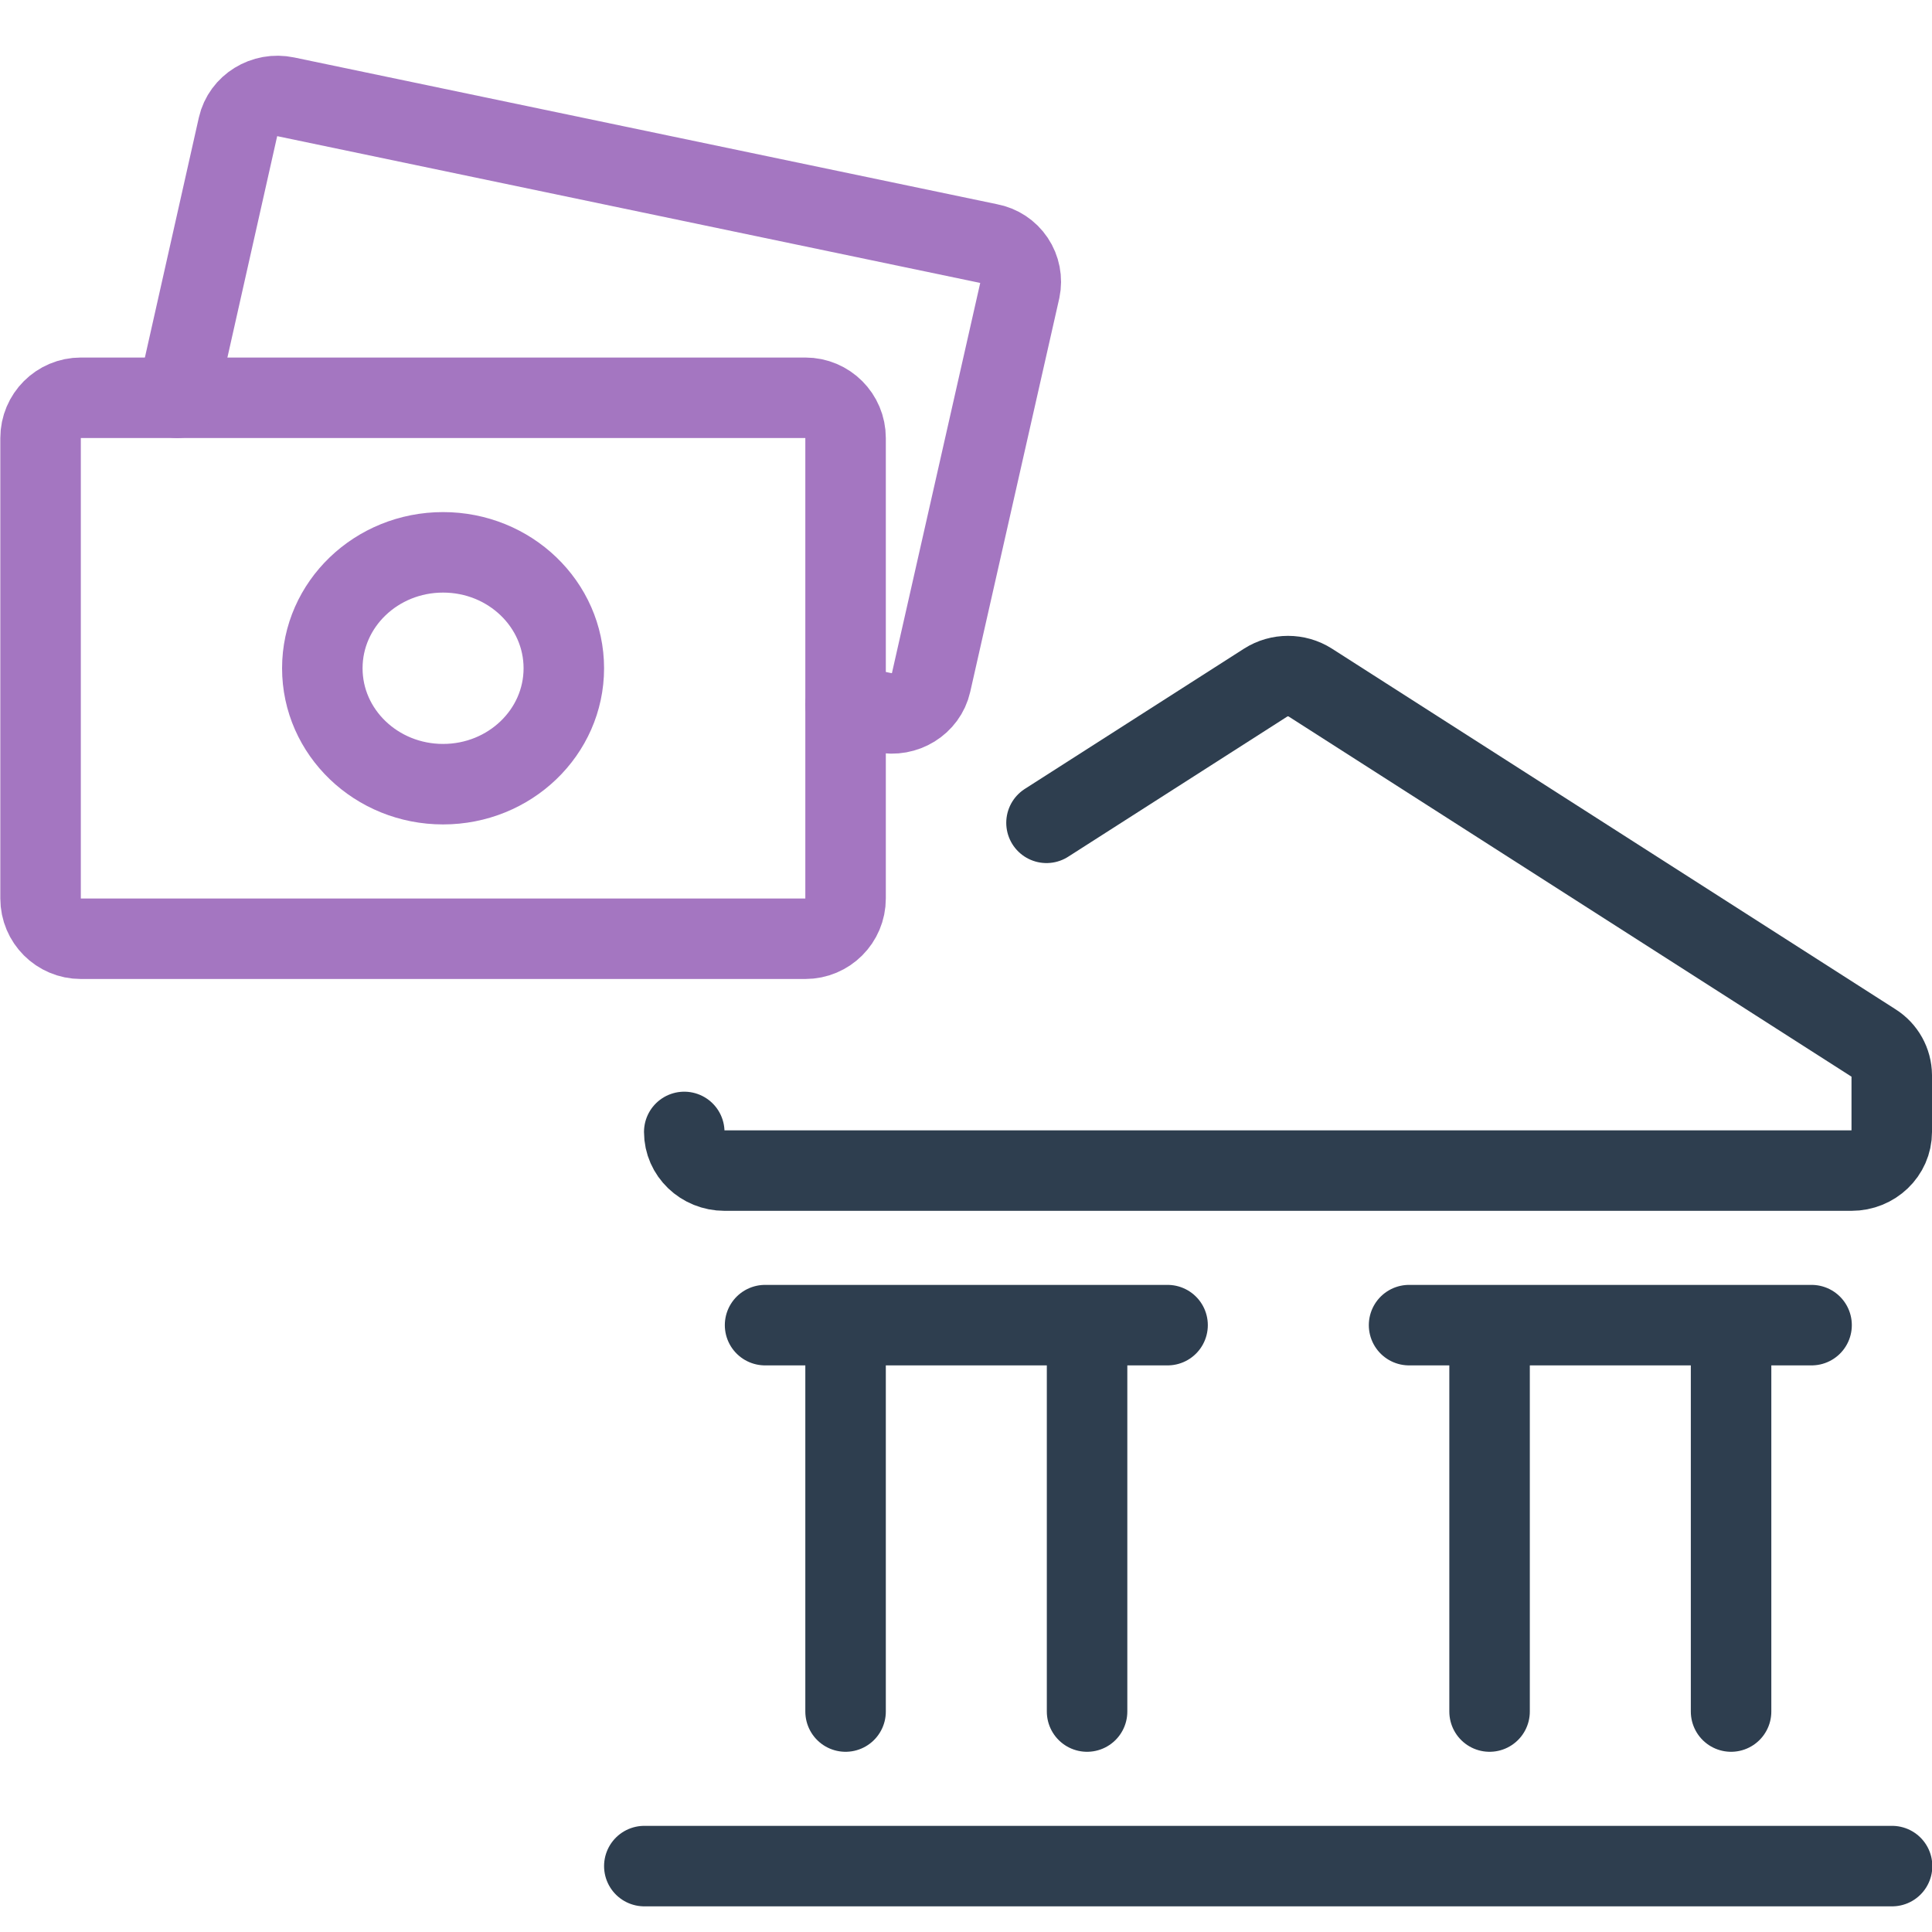
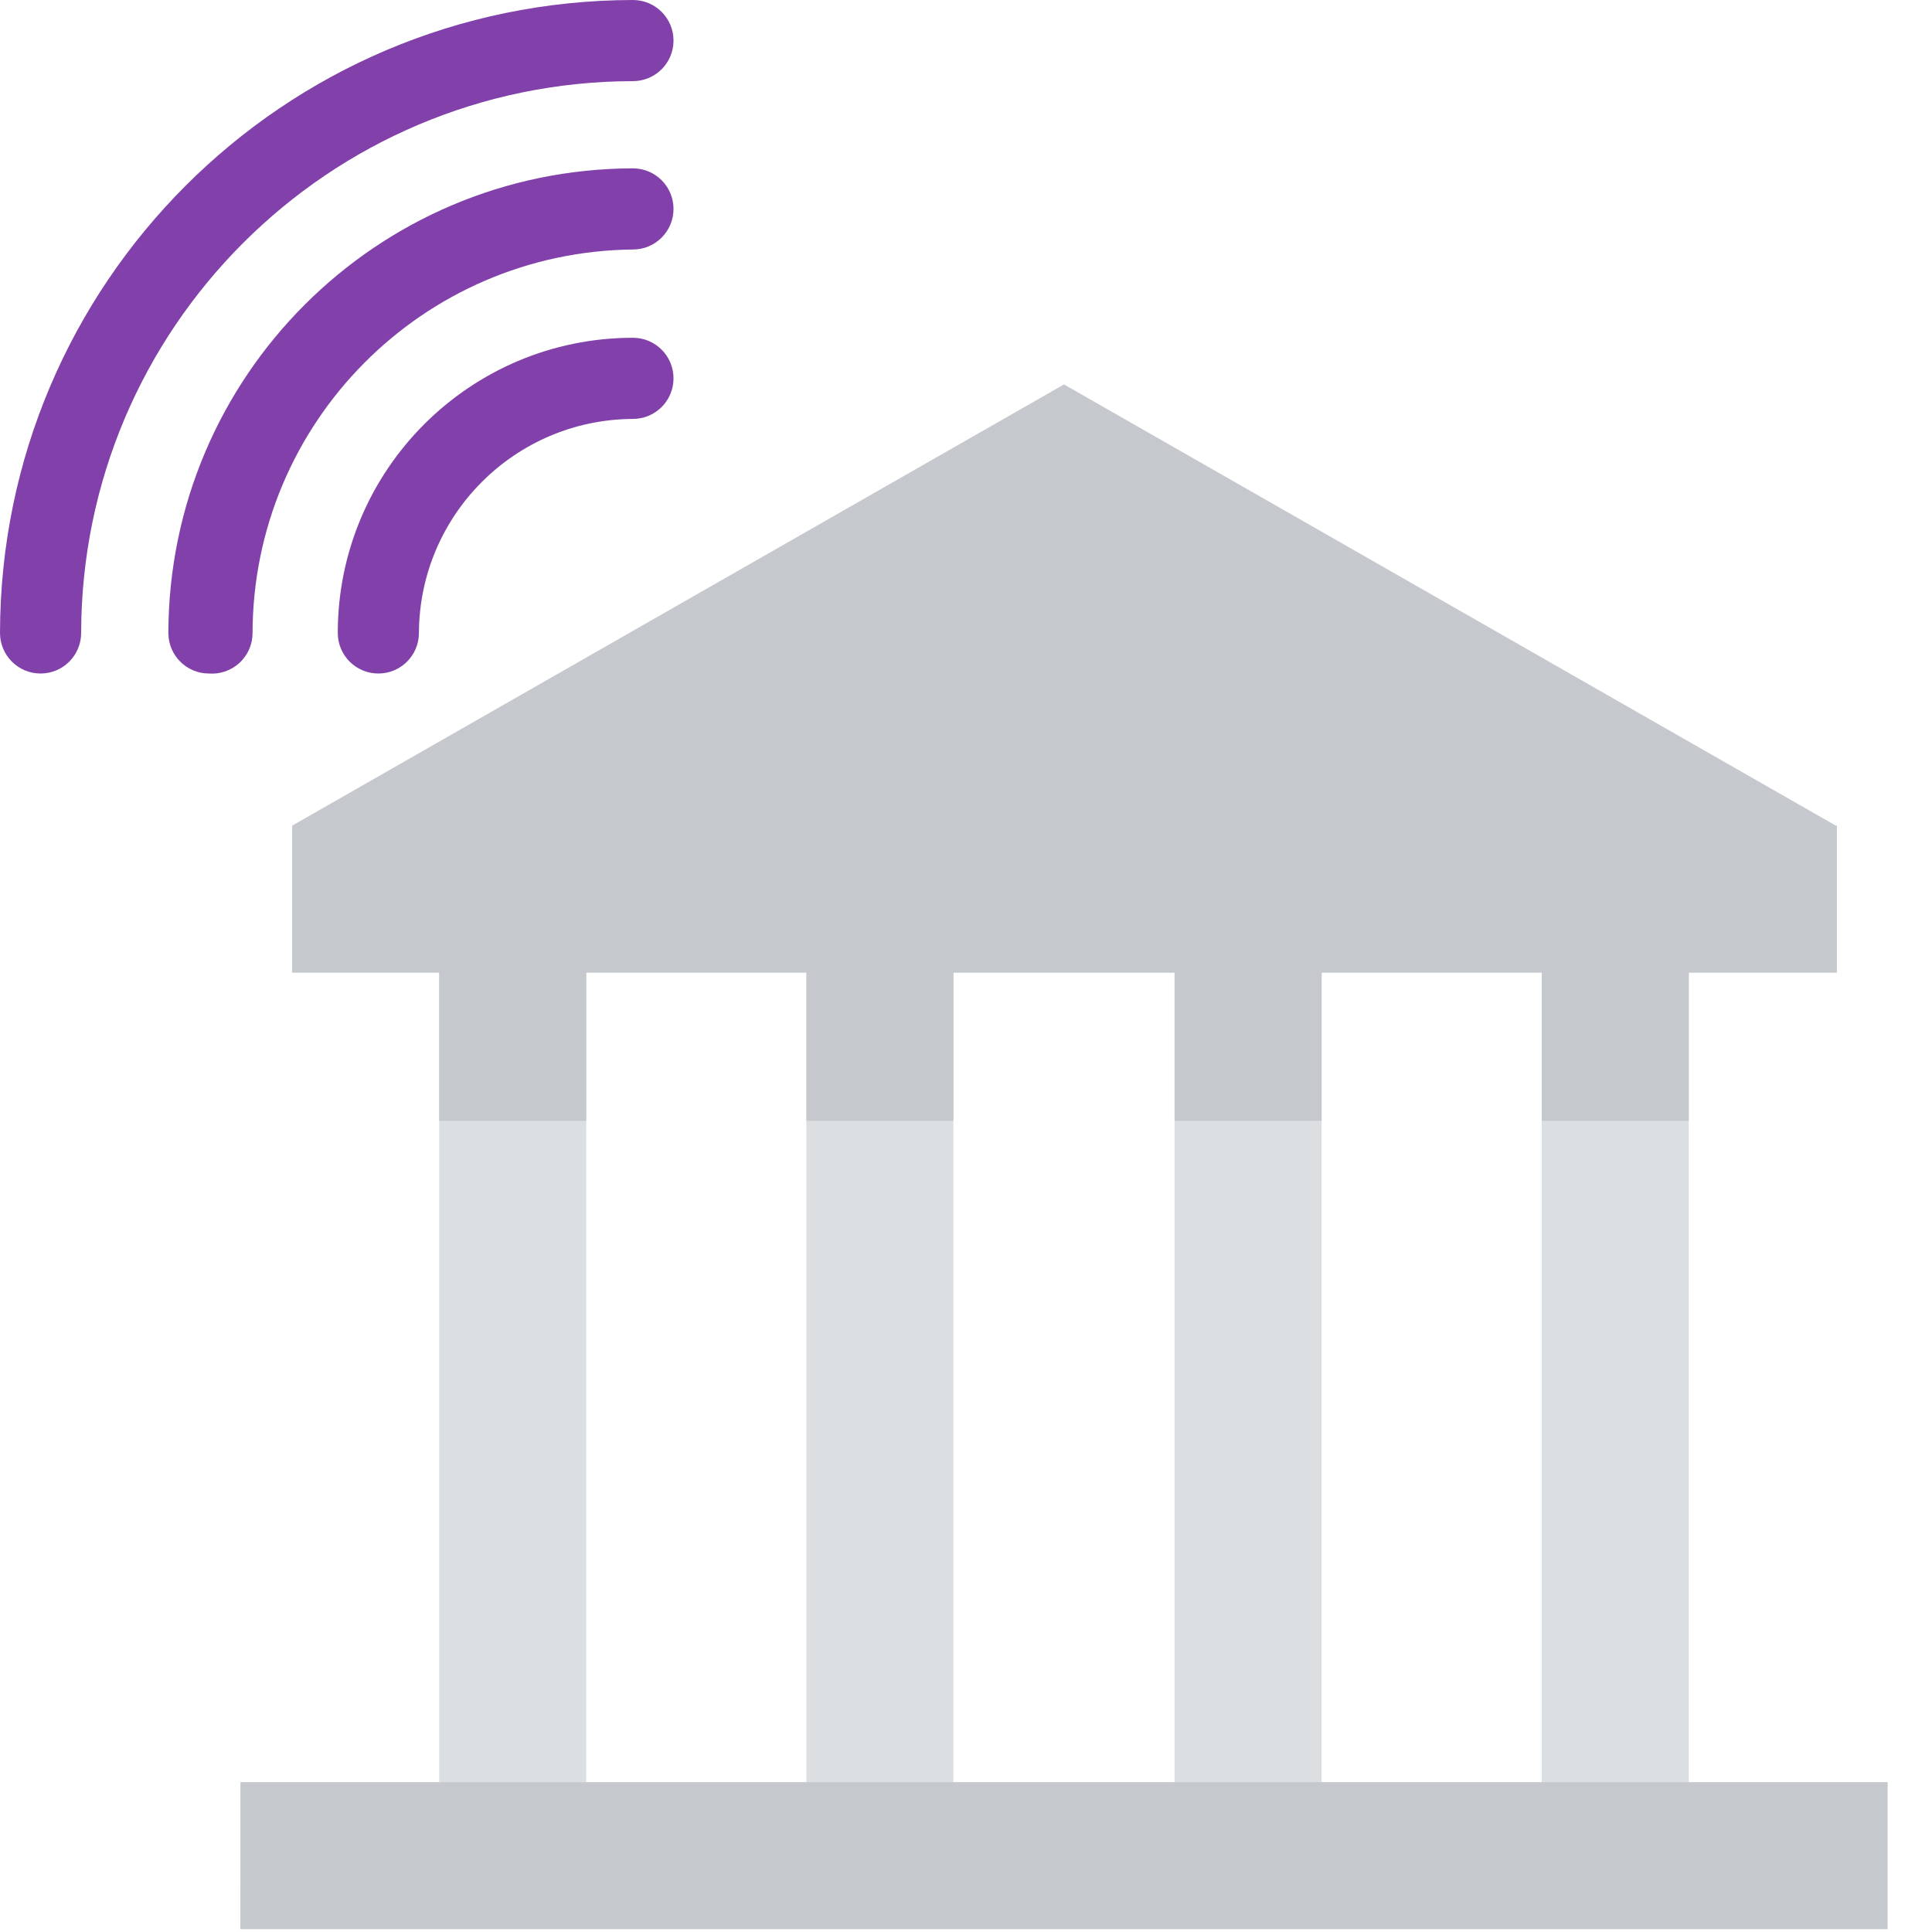
- <svg xmlns="http://www.w3.org/2000/svg" width="36" height="36">
-   <g stroke-width="1.5" fill="none" fill-rule="evenodd" stroke-linecap="round" stroke-linejoin="round">
-     <path stroke="#2E3E4F" d="M12.006 34.772h23.25M15.756 31.892v-7.2M20.256 31.892v-7.2M27.756 31.892v-7.2M32.256 31.892v-7.2M14.256 24.692h7.5M26.256 24.692h7.5" />
-     <path d="M.756 8.162a.75.75 0 01.75-.75h13.5a.75.75 0 01.75.75v8.58a.75.75 0 01-.75.75h-13.5a.75.75 0 01-.75-.75v-8.58z" stroke="#A476C1" />
-     <path d="M3.3 7.412l1.137-5.057c.088-.388.488-.635.892-.55l13.104 2.736a.72.72 0 01.573.855l-1.659 7.331c-.088.388-.486.634-.89.55l-.701-.144M8.256 14.612c1.243 0 2.25-.967 2.25-2.16s-1.007-2.16-2.25-2.16-2.25.967-2.25 2.16 1.007 2.16 2.25 2.16z" stroke="#A476C1" />
-     <path d="M19.5 15.332l4.084-2.613c.252-.161.58-.161.832 0l10.5 6.719a.713.713 0 01.334.599v1.055c0 .398-.336.72-.75.72h-21c-.414 0-.75-.322-.75-.72" stroke="#2E3E4F" />
+ <svg xmlns="http://www.w3.org/2000/svg" height="36" width="36">
+   <g fill="none">
+     <path d="M.756 12.55A.756.756 0 010 11.794C.01 5.284 5.284.01 11.794 0a.756.756 0 110 1.512C6.12 1.522 1.522 6.12 1.512 11.794a.756.756 0 01-.756.756z" fill="#8241aa" />
+     <path d="M3.893 12.55a.756.756 0 01-.756-.756 8.675 8.675 0 018.657-8.657.756.756 0 110 1.512 7.163 7.163 0 00-7.088 7.145.756.756 0 01-.813.756z" fill="#8241aa" />
+     <path d="M7.05 12.55a.756.756 0 01-.756-.756 5.5 5.5 0 015.5-5.5.756.756 0 110 1.512 4.007 4.007 0 00-3.988 3.988.756.756 0 01-.756.756z" fill="#8241aa" />
+     <g fill="#dcdfe1">
+       <path d="M8.184 18.125h2.74v15.082h-2.74zM15.025 18.125h2.741v15.082h-2.74zM21.886 18.125h2.74v15.082h-2.74zM28.728 18.125h2.74v15.082h-2.74z" />
+     </g>
+     <path d="M19.826 7.163l14.383 8.222h.019v2.74h-2.76v2.76h-2.74v-2.76h-4.101v2.76h-2.74v-2.76h-4.121v2.76h-2.74v-2.76h-4.102v2.76h-2.74v-2.76h-2.74v-2.74zM4.48 33.207h30.693v2.74H4.479z" fill="#c5c9ce" />
  </g>
</svg>
